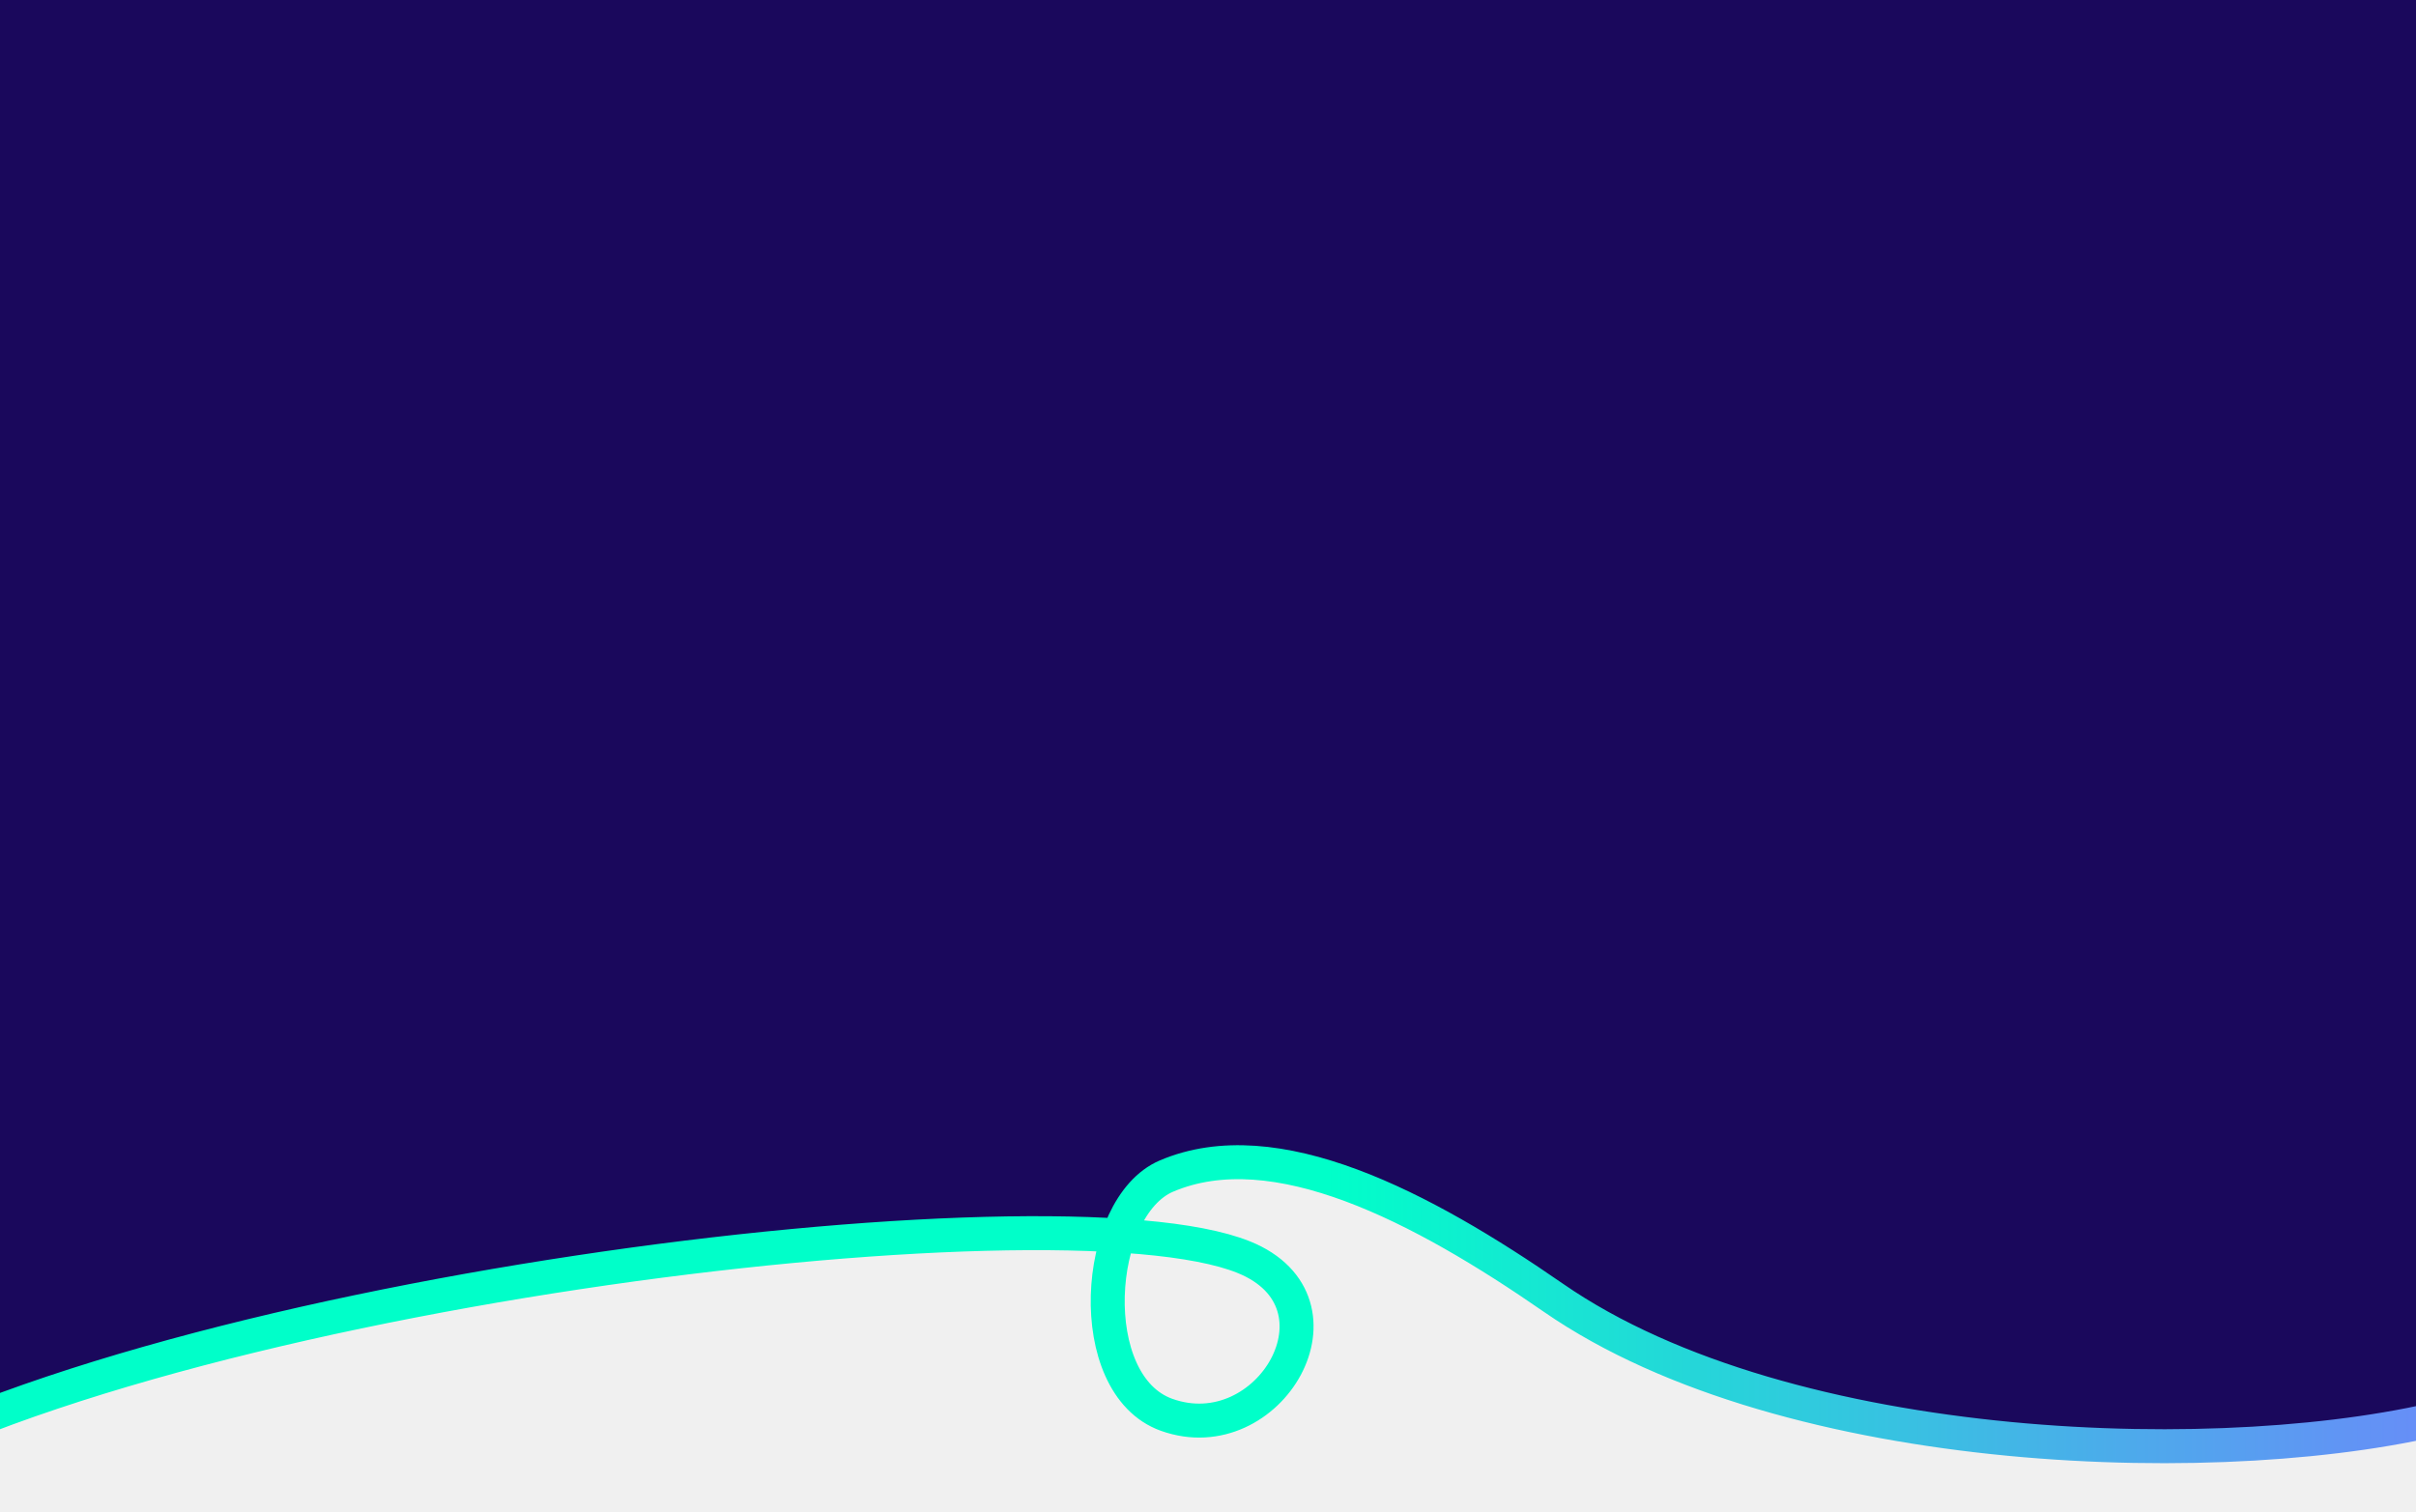
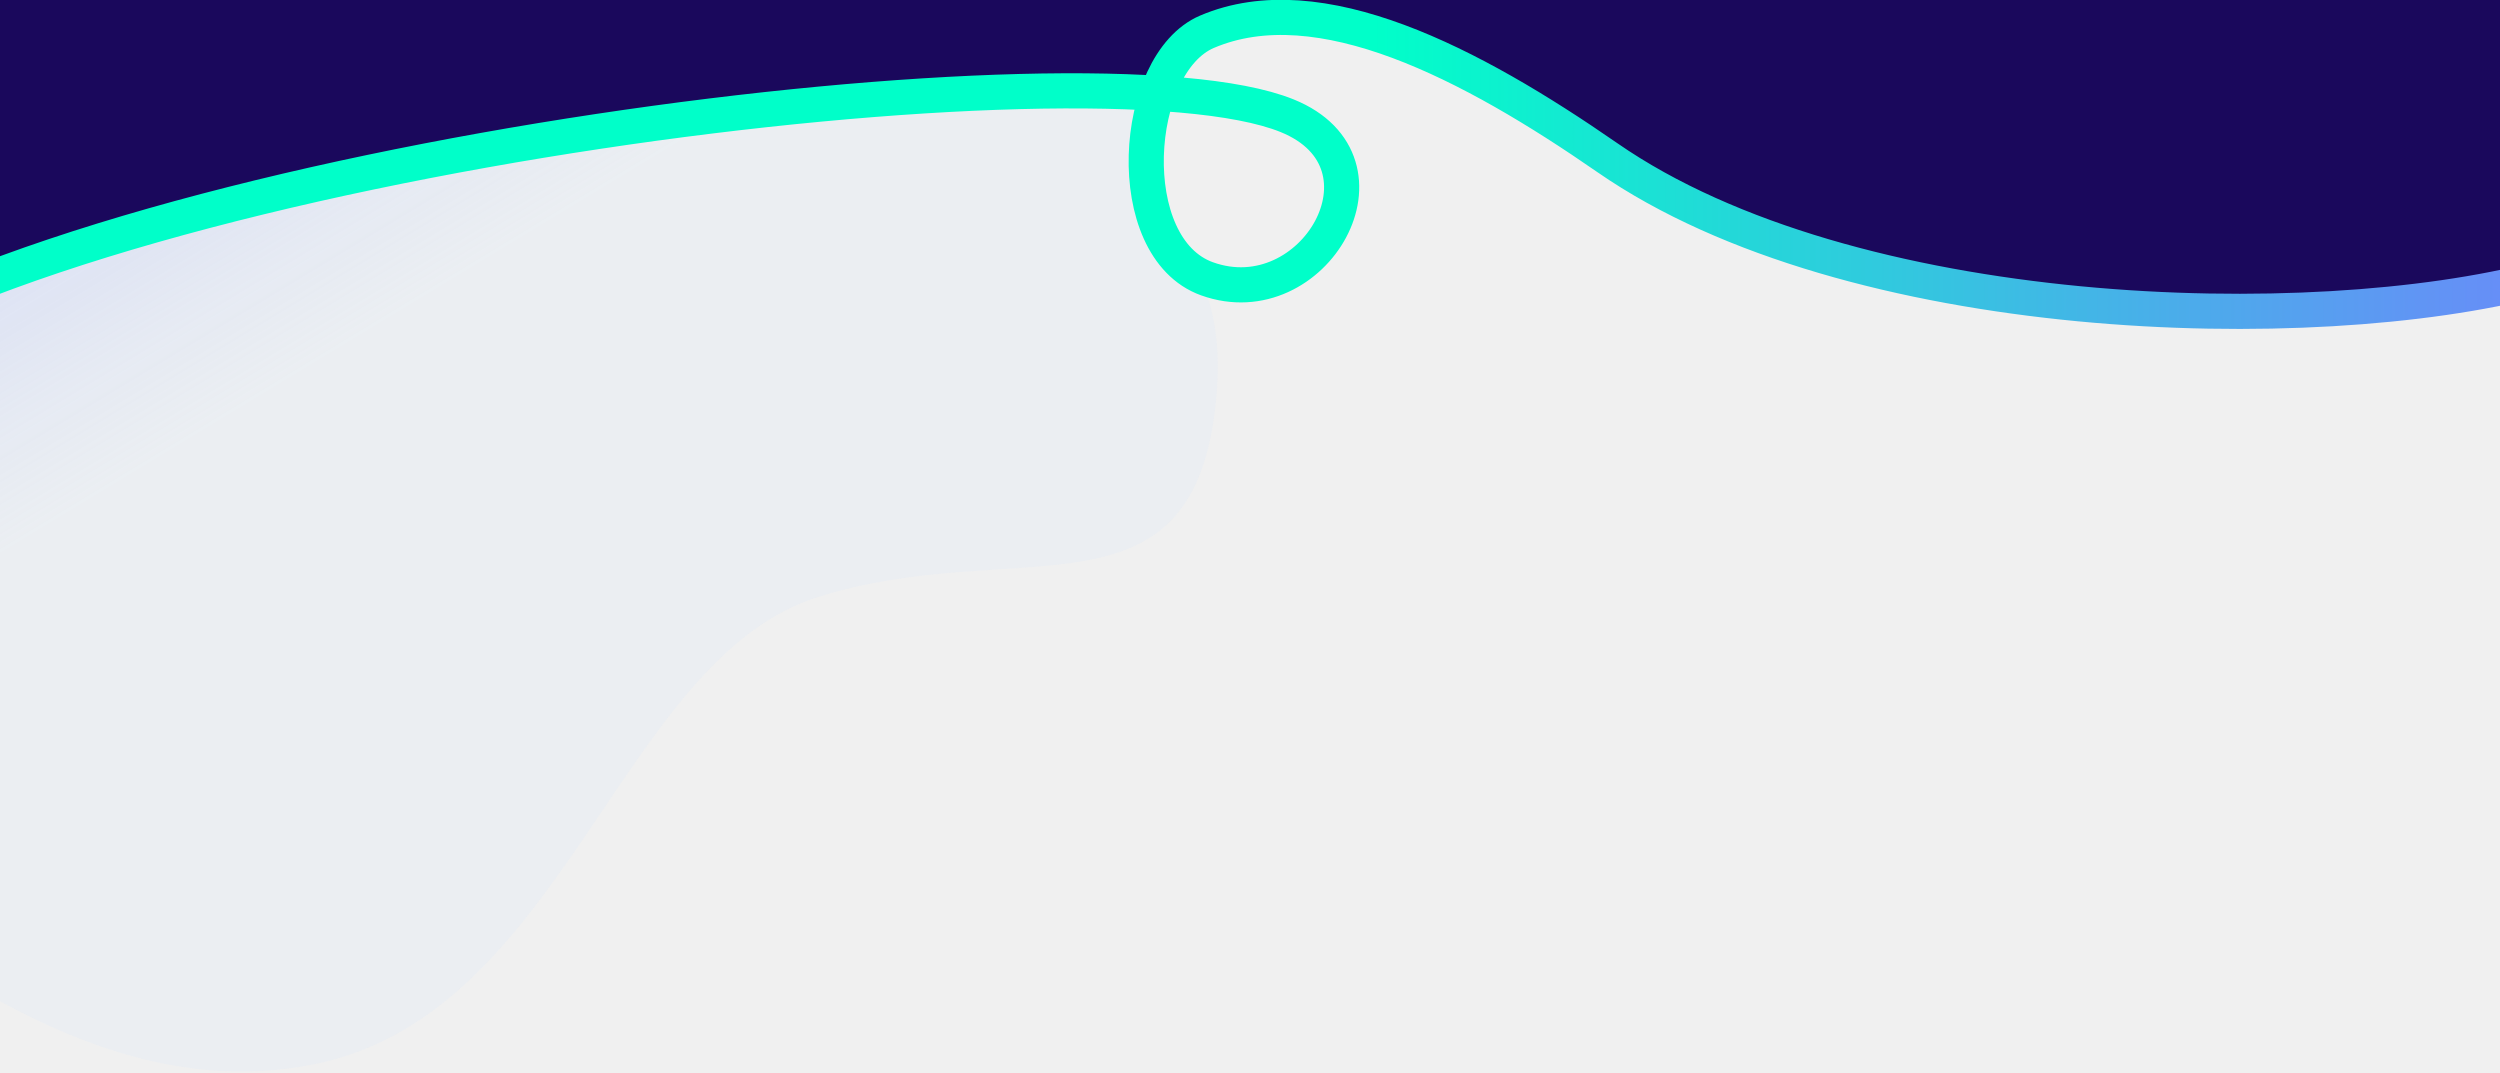
- <svg xmlns="http://www.w3.org/2000/svg" width="1280" height="801" viewBox="0 0 1280 801" fill="none">
-   <path d="M0 -319H1280V754L1119.5 769L957 747.5L839.5 693L738 636L656 616L603 636L592.5 654L407.5 661L168 700L0 747.5V-319Z" fill="#1A085C" />
-   <path d="M-94 792.747C69.5 686.247 558.546 625.562 659 666.247C718.5 690.344 672.5 769.342 618 749.747C573.5 733.747 579.57 639.621 618 623.247C675.5 598.747 753.253 639.427 823 687.747C947.5 774 1183.5 780.247 1300 749.747" stroke="url(#paint0_linear_240_192)" stroke-width="18" />
+ <svg xmlns="http://www.w3.org/2000/svg" width="1280" height="549" viewBox="0 0 1280 549" fill="none">
+   <g clip-path="url(#clip0_291_54)">
+     <path d="M-575.98 495.458C-650.753 571.495 -715.849 478.828 -780.709 394.798L-450.168 178.45L1.332 136.95L327.832 60.95L586.5 44.5C575 124.5 633.5 118 622.006 210.443C608.274 320.883 519.651 273.798 418.727 305.698C317.803 337.597 289.326 517.654 162.478 544.545C4.949 577.942 -131.057 396.329 -239.779 345.243C-348.501 294.158 -501.207 419.42 -575.98 495.458Z" fill="url(#paint0_linear_291_54)" />
+     <path d="M0 -926H1280V147L1119.5 162L957 140.5L839.5 86L738 29L656 9L603 29L592.5 47L407.5 54L168 93L0 140.5V-926Z" fill="#1A085C" />
+     <path d="M-94 185.747C69.5 79.247 558.546 18.562 659 59.246C718.5 83.344 672.5 162.342 618 142.747C573.5 126.747 579.57 32.621 618 16.247C675.5 -8.253 753.253 32.427 823 80.748C947.5 167 1183.5 173.247 1300 142.747" stroke="url(#paint1_linear_291_54)" stroke-width="18" />
+   </g>
  <defs>
-     <linearGradient id="paint0_linear_240_192" x1="-223.598" y1="704.312" x2="1401.7" y2="704.312" gradientUnits="userSpaceOnUse">
+     <linearGradient id="paint0_linear_291_54" x1="-259.569" y1="-351.666" x2="91.794" y2="227.874" gradientUnits="userSpaceOnUse">
+       <stop stop-color="#2F32FF" />
+       <stop offset="1" stop-color="#D3E6FC" stop-opacity="0.18" />
+     </linearGradient>
+     <linearGradient id="paint1_linear_291_54" x1="-223.598" y1="97.312" x2="1401.7" y2="97.312" gradientUnits="userSpaceOnUse">
      <stop offset="0.57" stop-color="#00FFC9" />
      <stop offset="0.69" stop-color="#25D6D9" />
      <stop offset="0.9" stop-color="#6095F4" />
      <stop offset="1" stop-color="#787CFF" />
    </linearGradient>
+     <clipPath id="clip0_291_54">
+       <rect width="1280" height="549" fill="white" />
+     </clipPath>
  </defs>
</svg>
